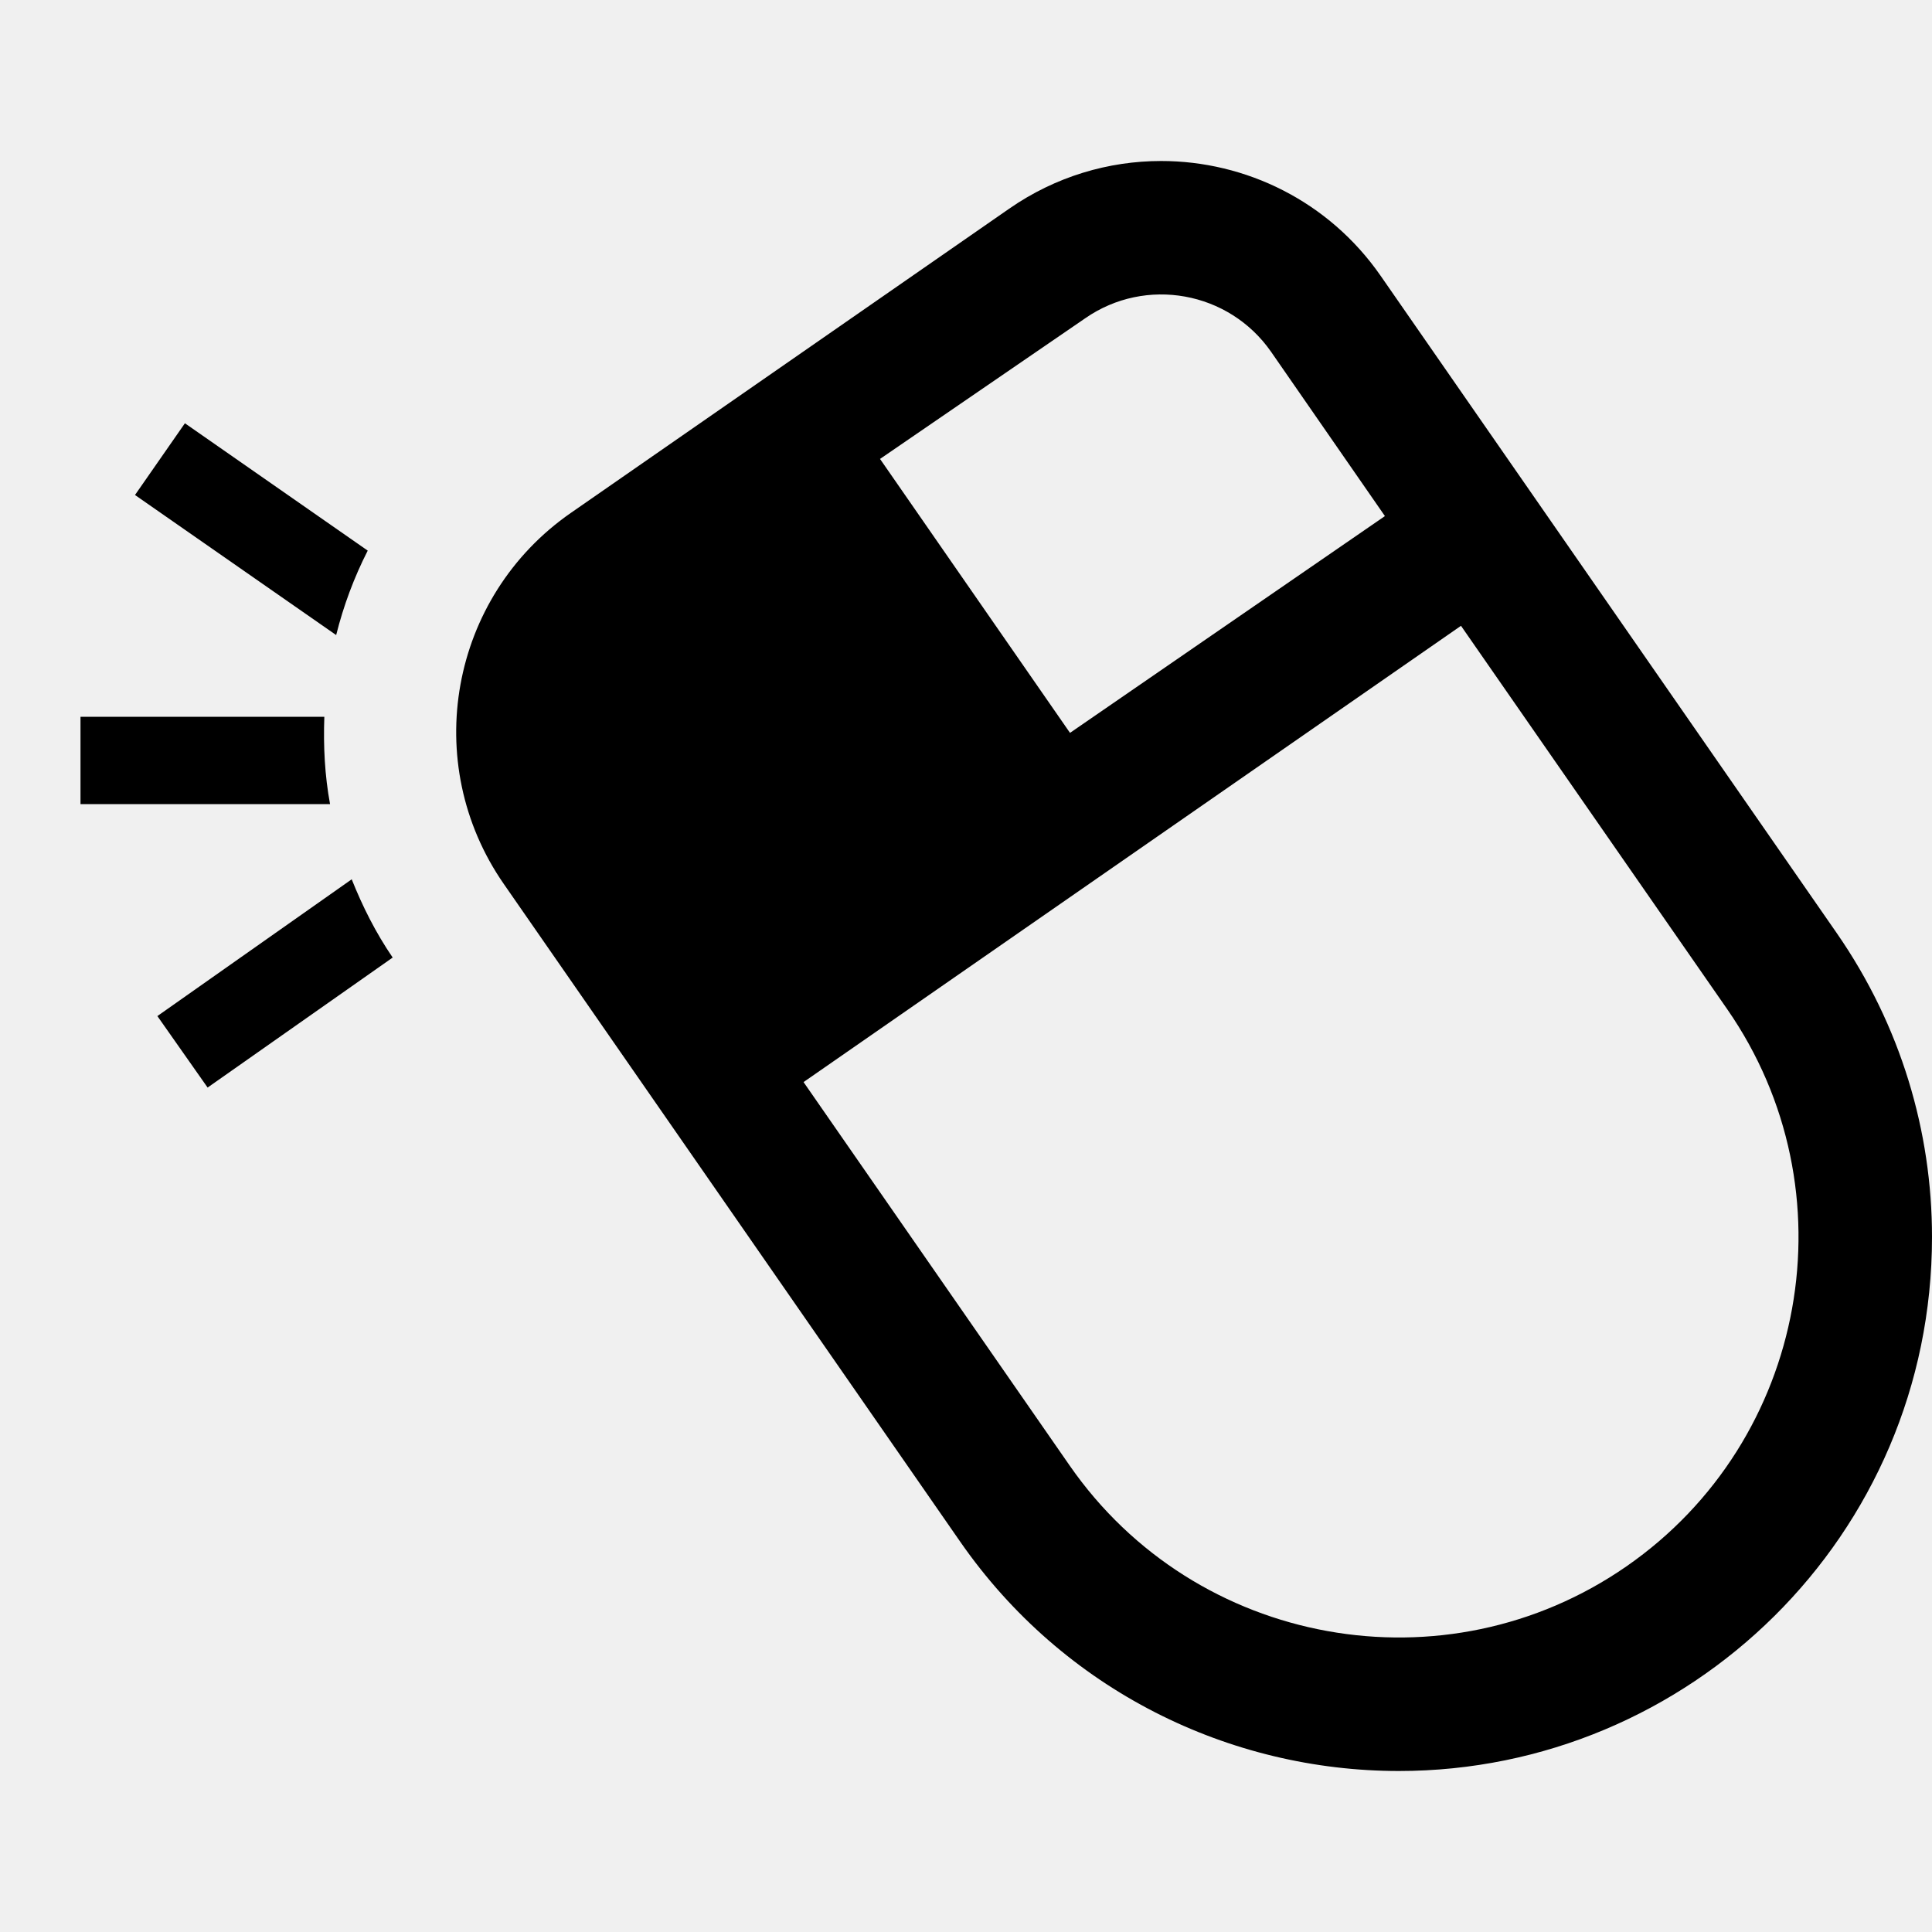
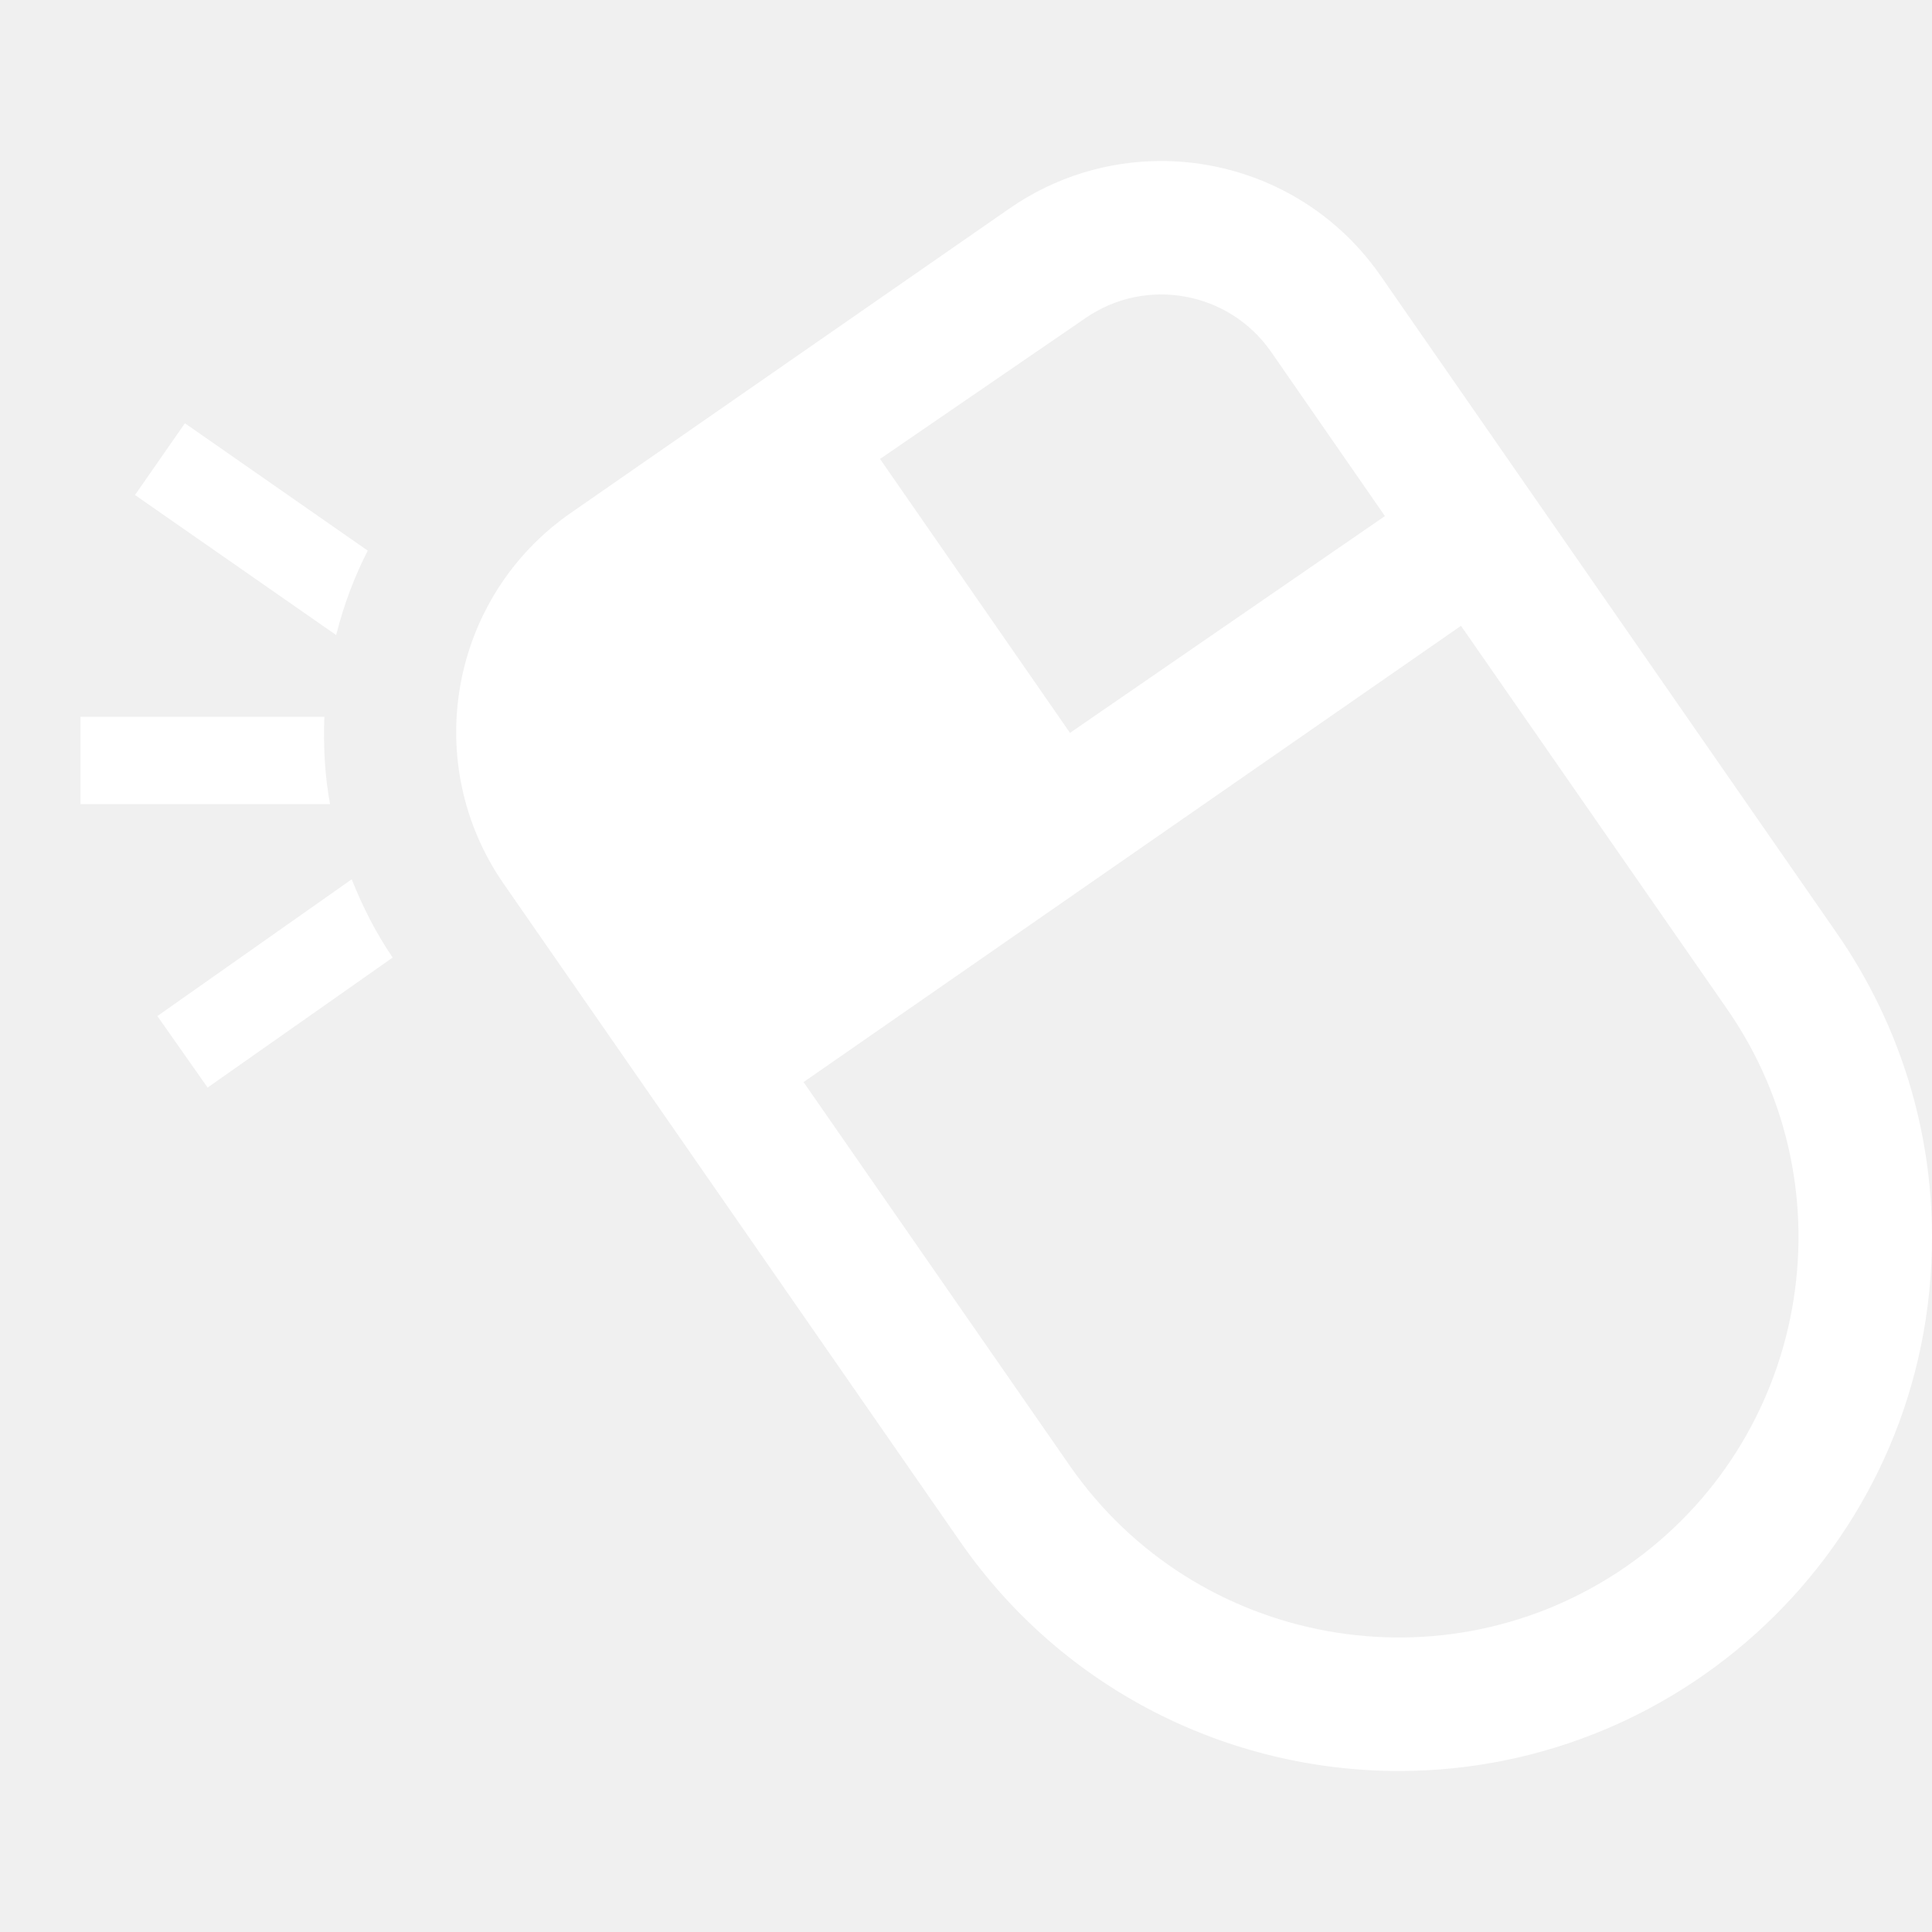
<svg xmlns="http://www.w3.org/2000/svg" width="24" height="24" viewBox="0 0 24 24">
-   <path d="M12.537 2.592l-5.445 3.779c-1.504 1.043-1.877 3.108-.833 4.611l5.668 8.168c1.287 1.855 3.352 2.85 5.451 2.85 3.605 0 6.622-2.919 6.622-6.634 0-1.304-.384-2.621-1.182-3.773l-5.668-8.168c-.644-.927-1.676-1.425-2.726-1.425-.652 0-1.311.192-1.887.592zm.945 1.361c.751-.521 1.784-.334 2.307.416l1.415 2.042-3.912 2.693-2.36-3.403 2.55-1.748zm6.725 15.503c-2.252 1.563-5.356 1.002-6.919-1.25l-3.306-4.764 8.167-5.668 3.308 4.764c1.562 2.252 1.001 5.355-1.25 6.918zm-16.031-11.567l-2.499-1.74.62-.891 2.271 1.582c-.169.332-.3.681-.392 1.049zm.702 4.006l-2.299 1.615-.624-.888 2.414-1.699c.135.338.299.665.509.972zm-.778-1.906h-3.1v-1.085h3.029c-.013.366.005.729.071 1.085z" />
+   <path fill="white" d="M12.537 2.592l-5.445 3.779c-1.504 1.043-1.877 3.108-.833 4.611l5.668 8.168c1.287 1.855 3.352 2.85 5.451 2.85 3.605 0 6.622-2.919 6.622-6.634 0-1.304-.384-2.621-1.182-3.773l-5.668-8.168c-.644-.927-1.676-1.425-2.726-1.425-.652 0-1.311.192-1.887.592zm.945 1.361c.751-.521 1.784-.334 2.307.416l1.415 2.042-3.912 2.693-2.36-3.403 2.55-1.748zm6.725 15.503c-2.252 1.563-5.356 1.002-6.919-1.25l-3.306-4.764 8.167-5.668 3.308 4.764c1.562 2.252 1.001 5.355-1.25 6.918zm-16.031-11.567l-2.499-1.74.62-.891 2.271 1.582c-.169.332-.3.681-.392 1.049zm.702 4.006l-2.299 1.615-.624-.888 2.414-1.699c.135.338.299.665.509.972zm-.778-1.906h-3.1v-1.085h3.029c-.013.366.005.729.071 1.085z" />
</svg>
